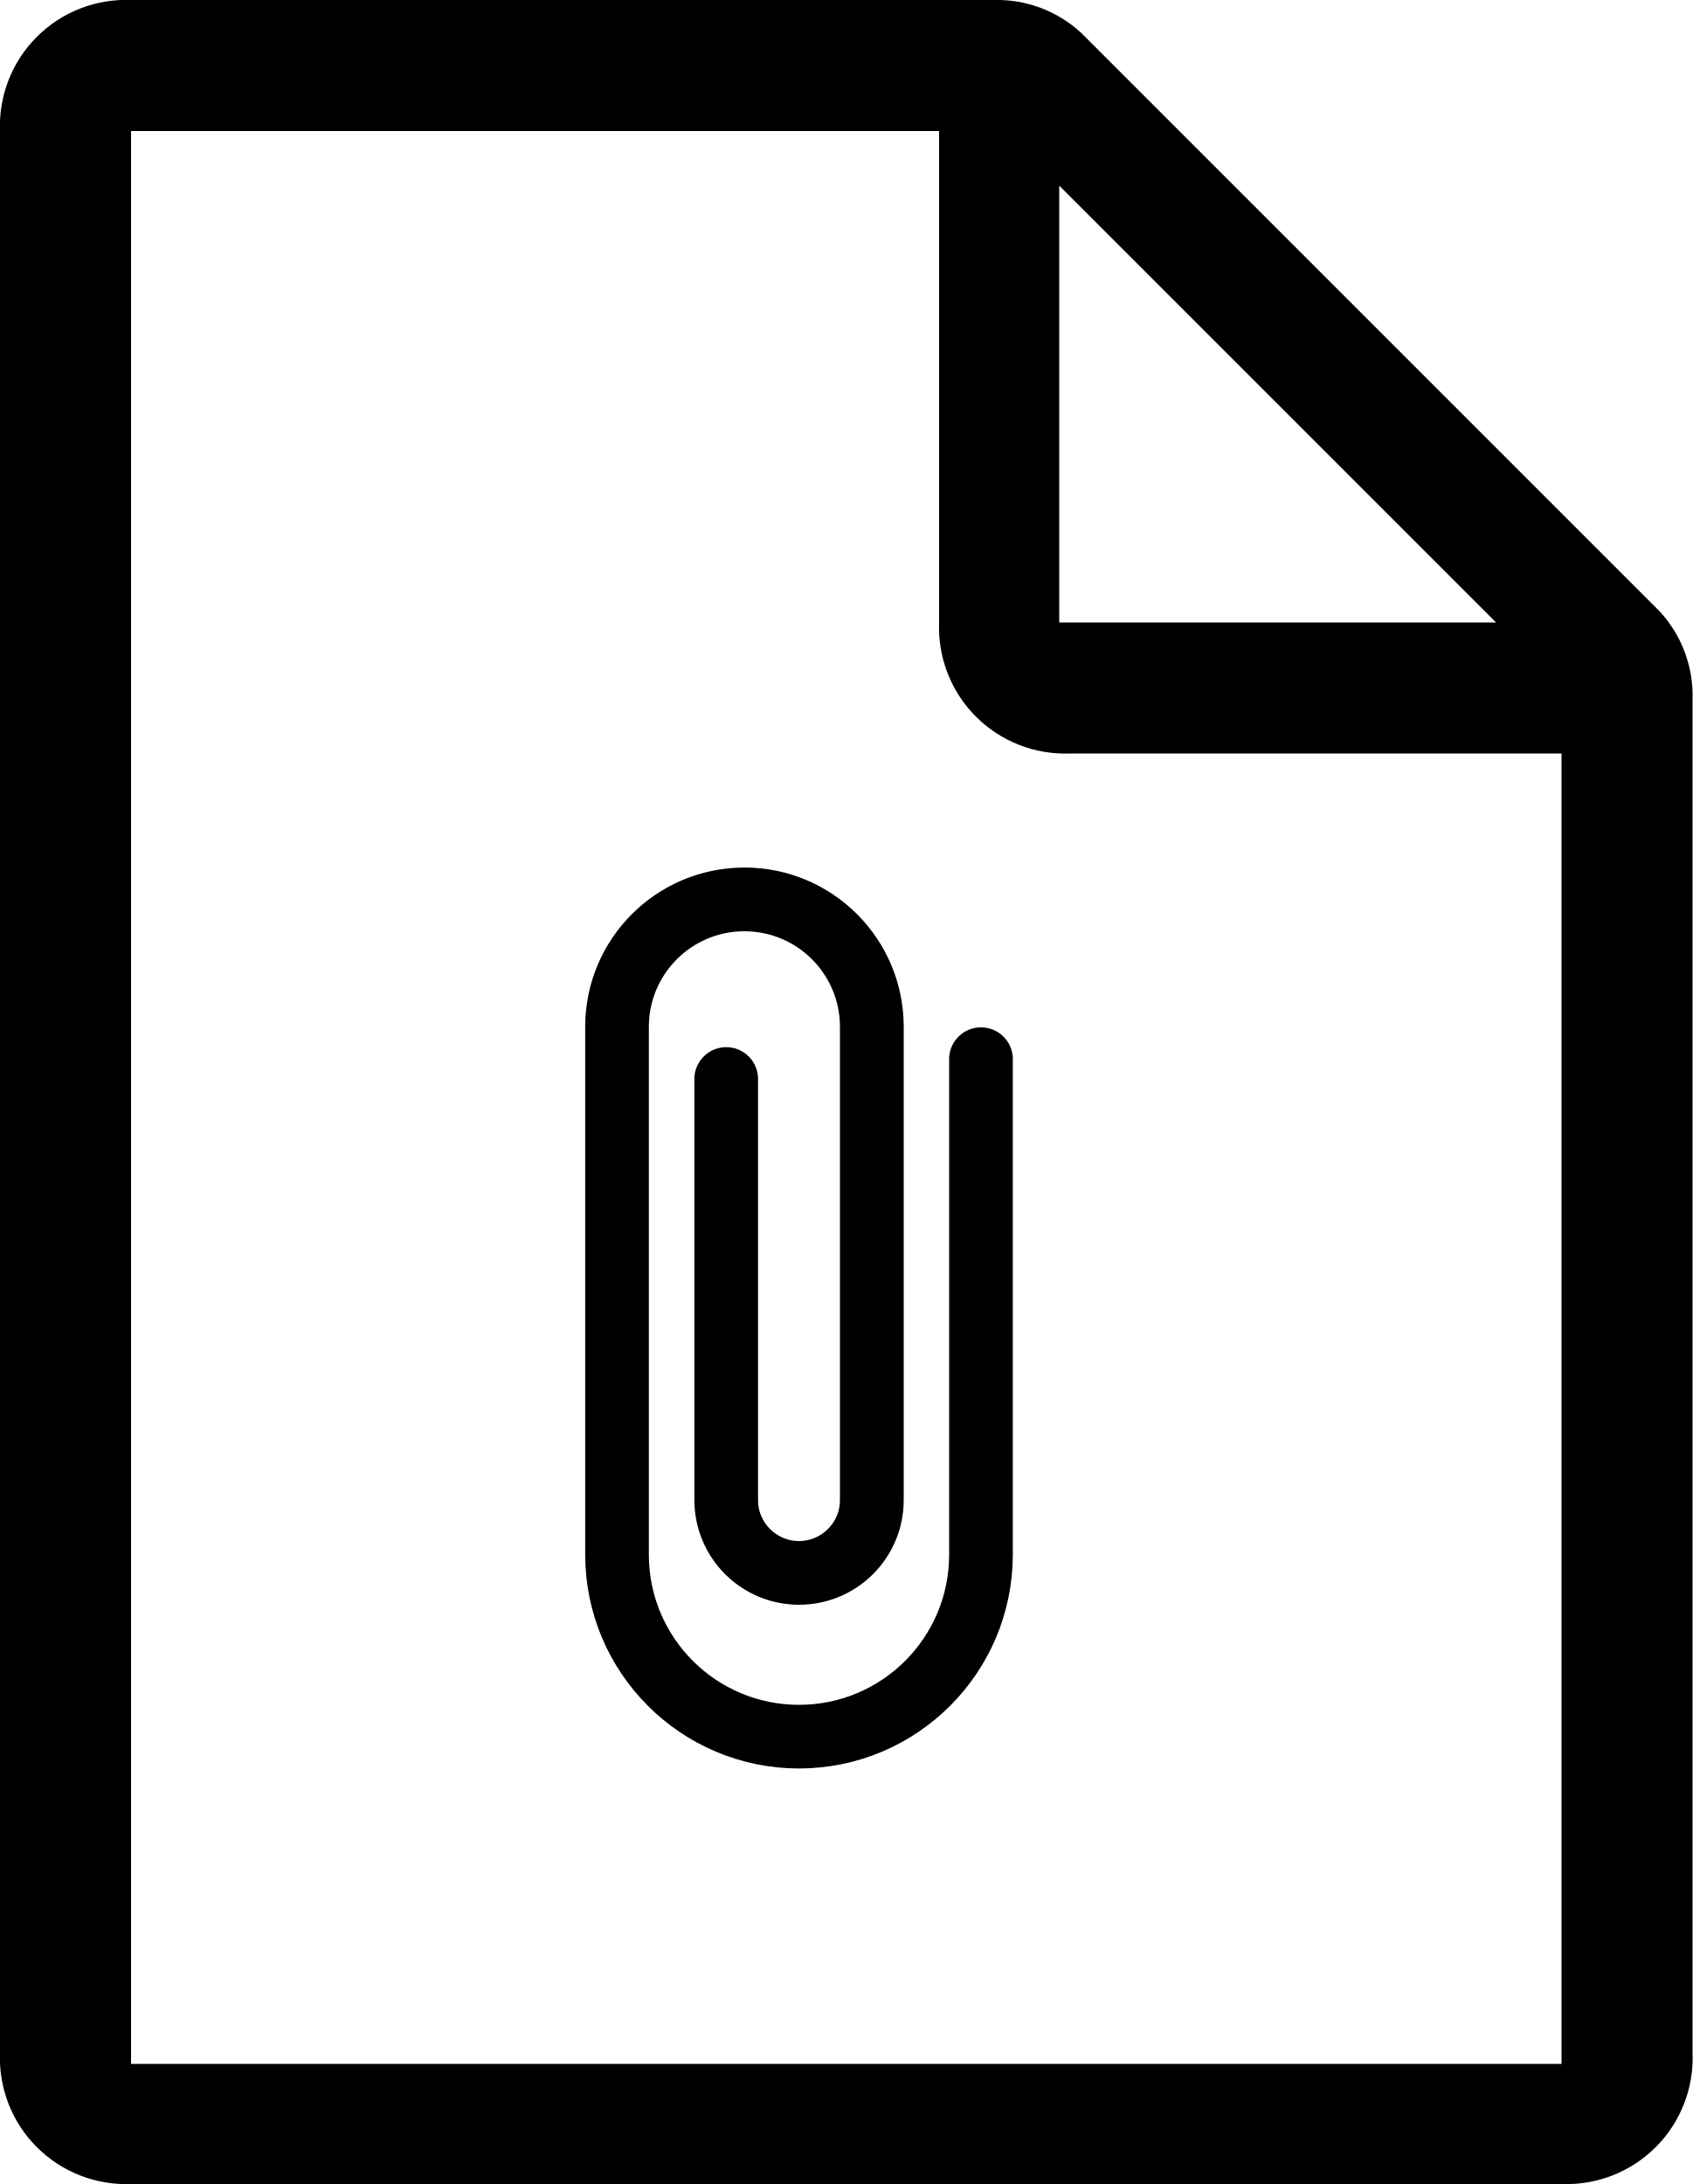
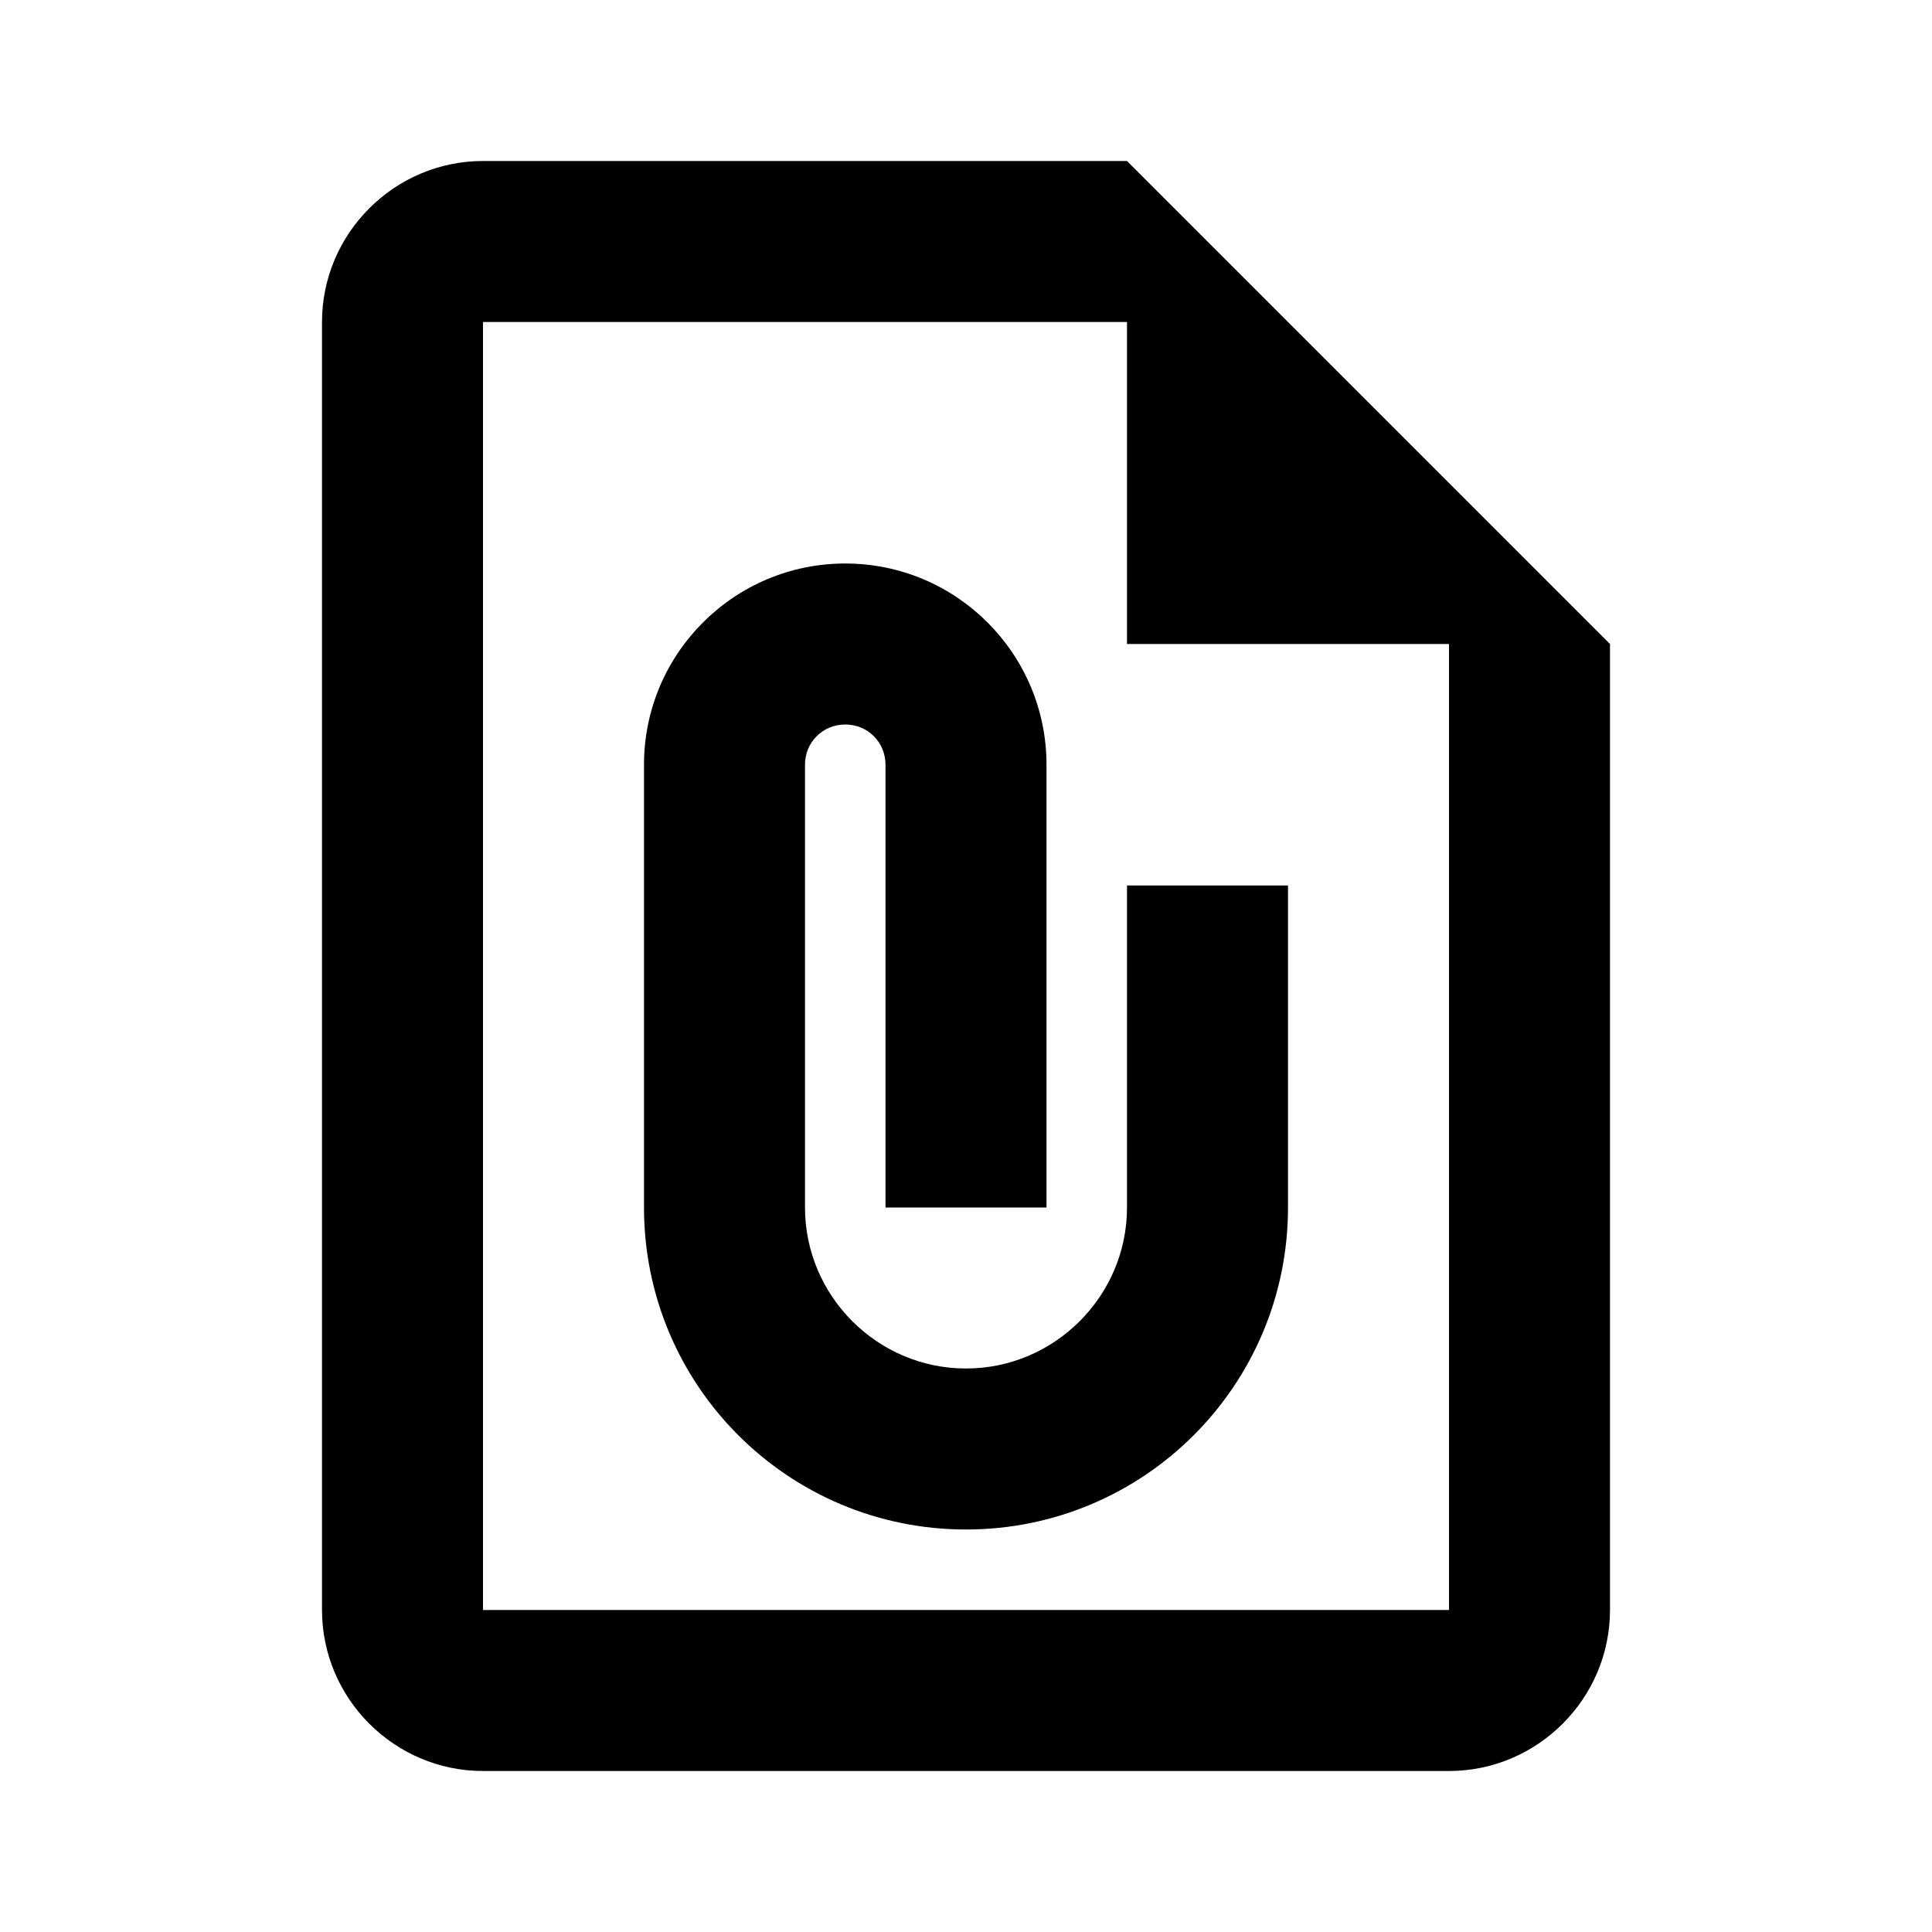
- <svg xmlns="http://www.w3.org/2000/svg" width="15.5" height="20" viewBox="0 0 15.5 20">
-   <defs>
-     <style>.a{stroke:#000;stroke-miterlimit:10;stroke-width:0.25px;}</style>
-   </defs>
-   <g transform="translate(-768.5 -231)">
-     <g transform="translate(773.984 239.07)">
-       <path class="a" d="M1.833,8A1.835,1.835,0,0,1,0,6.167V1.333a1.333,1.333,0,0,1,2.667,0V5.667A.833.833,0,1,1,1,5.667V1.824a.167.167,0,1,1,.333,0V5.667a.5.5,0,0,0,1,0V1.333a1,1,0,0,0-2,0V6.167a1.5,1.5,0,0,0,3,0V1.617a.167.167,0,0,1,.333,0v4.55A1.835,1.835,0,0,1,1.833,8Z" />
-     </g>
-     <path d="M14.2,2.3a1.135,1.135,0,0,0-.8-.3H5.5A1.155,1.155,0,0,0,4.3,3.2V20.8A1.155,1.155,0,0,0,5.5,22H18.6a1.155,1.155,0,0,0,1.2-1.2V8.4a1.136,1.136,0,0,0-.3-.8ZM18,7.7H14v-4Zm.6,13.2H5.5V3.2h7.4V7.7a1.155,1.155,0,0,0,1.2,1.2h4.5v12Z" transform="translate(764.2 229)" />
+ <svg xmlns="http://www.w3.org/2000/svg" enable-background="new 0 0 24 24" height="24px" viewBox="0 0 24 24" width="24px" fill="#000000">
+   <g>
+     <path d="M0,0h24v24H0V0z" fill="none" />
+   </g>
+   <g>
+     <path d="M14,2H6C4.9,2,4,2.9,4,4v16c0,1.1,0.9,2,2,2h12c1.1,0,2-0.9,2-2V8L14,2z M18,20H6V4h8v4h4V20z M12,17L12,17 c-1.1,0-2-0.9-2-2l0-5.5C10,9.22,10.22,9,10.5,9h0C10.78,9,11,9.22,11,9.5V15h2V9.5C13,8.12,11.88,7,10.5,7h0C9.12,7,8,8.12,8,9.5 L8,15c0,2.21,1.79,4,4,4h0c2.21,0,4-1.79,4-4v-4h-2v4C14,16.1,13.1,17,12,17z" />
  </g>
</svg>
